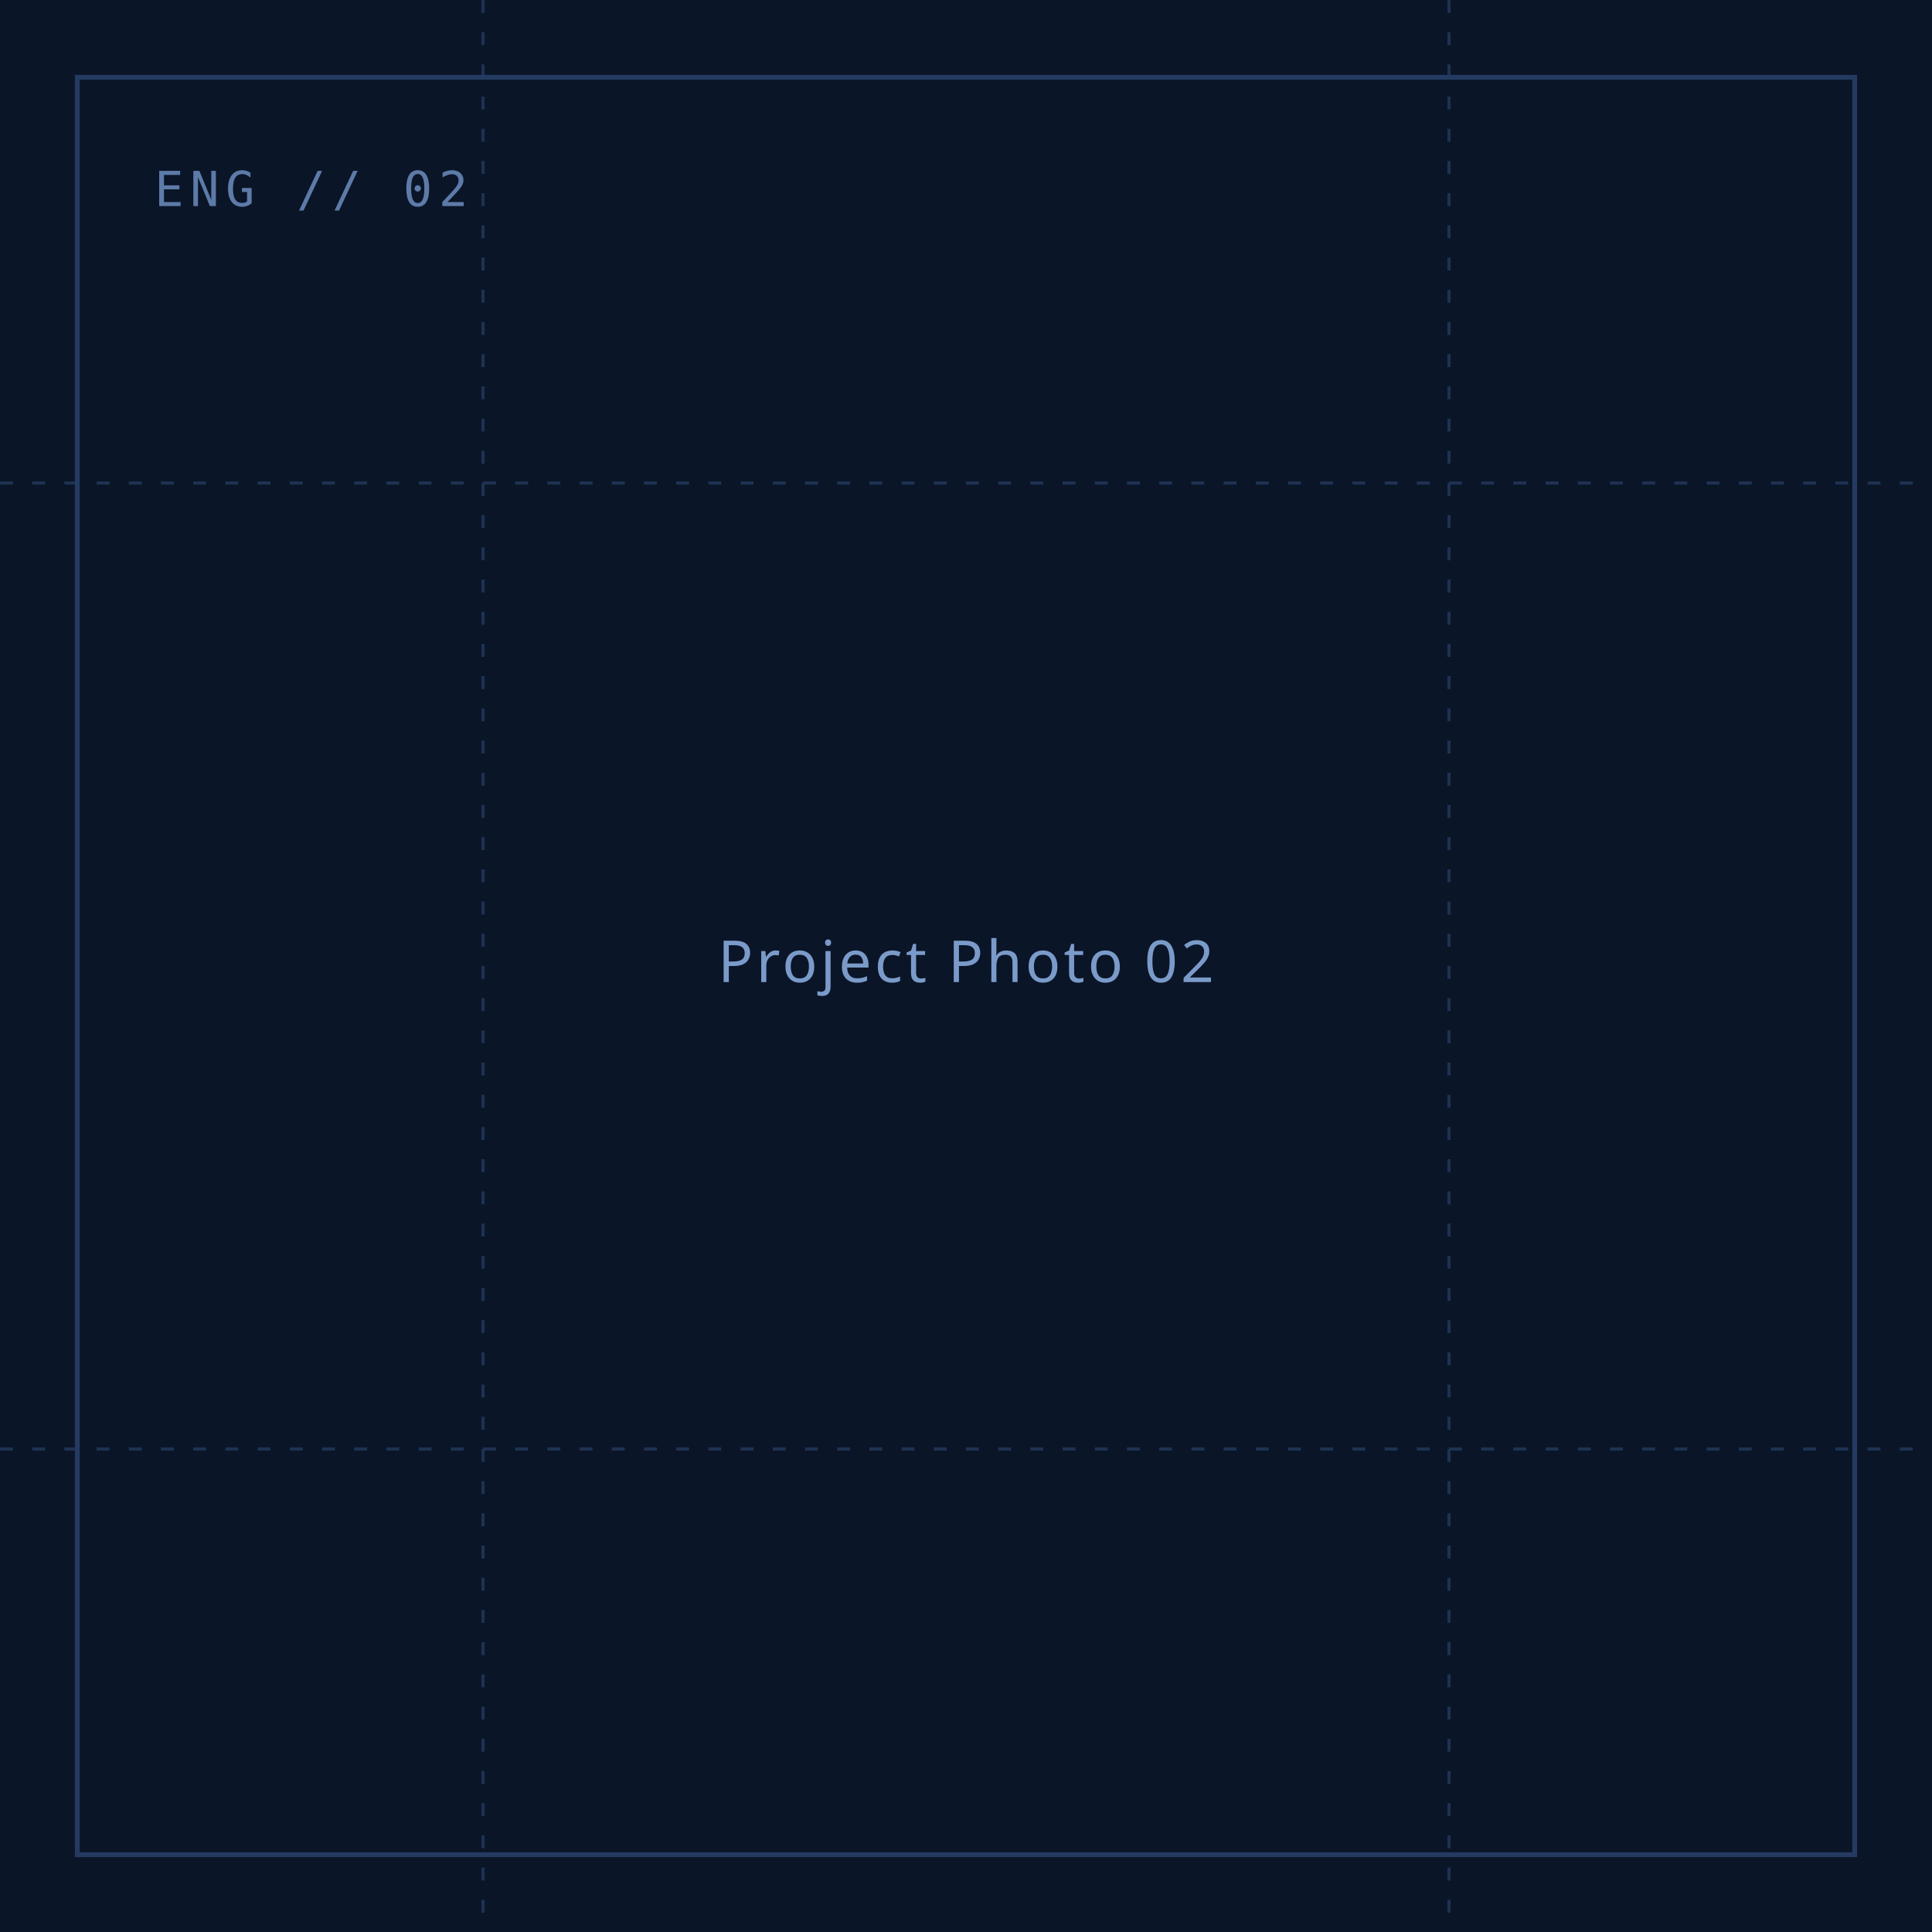
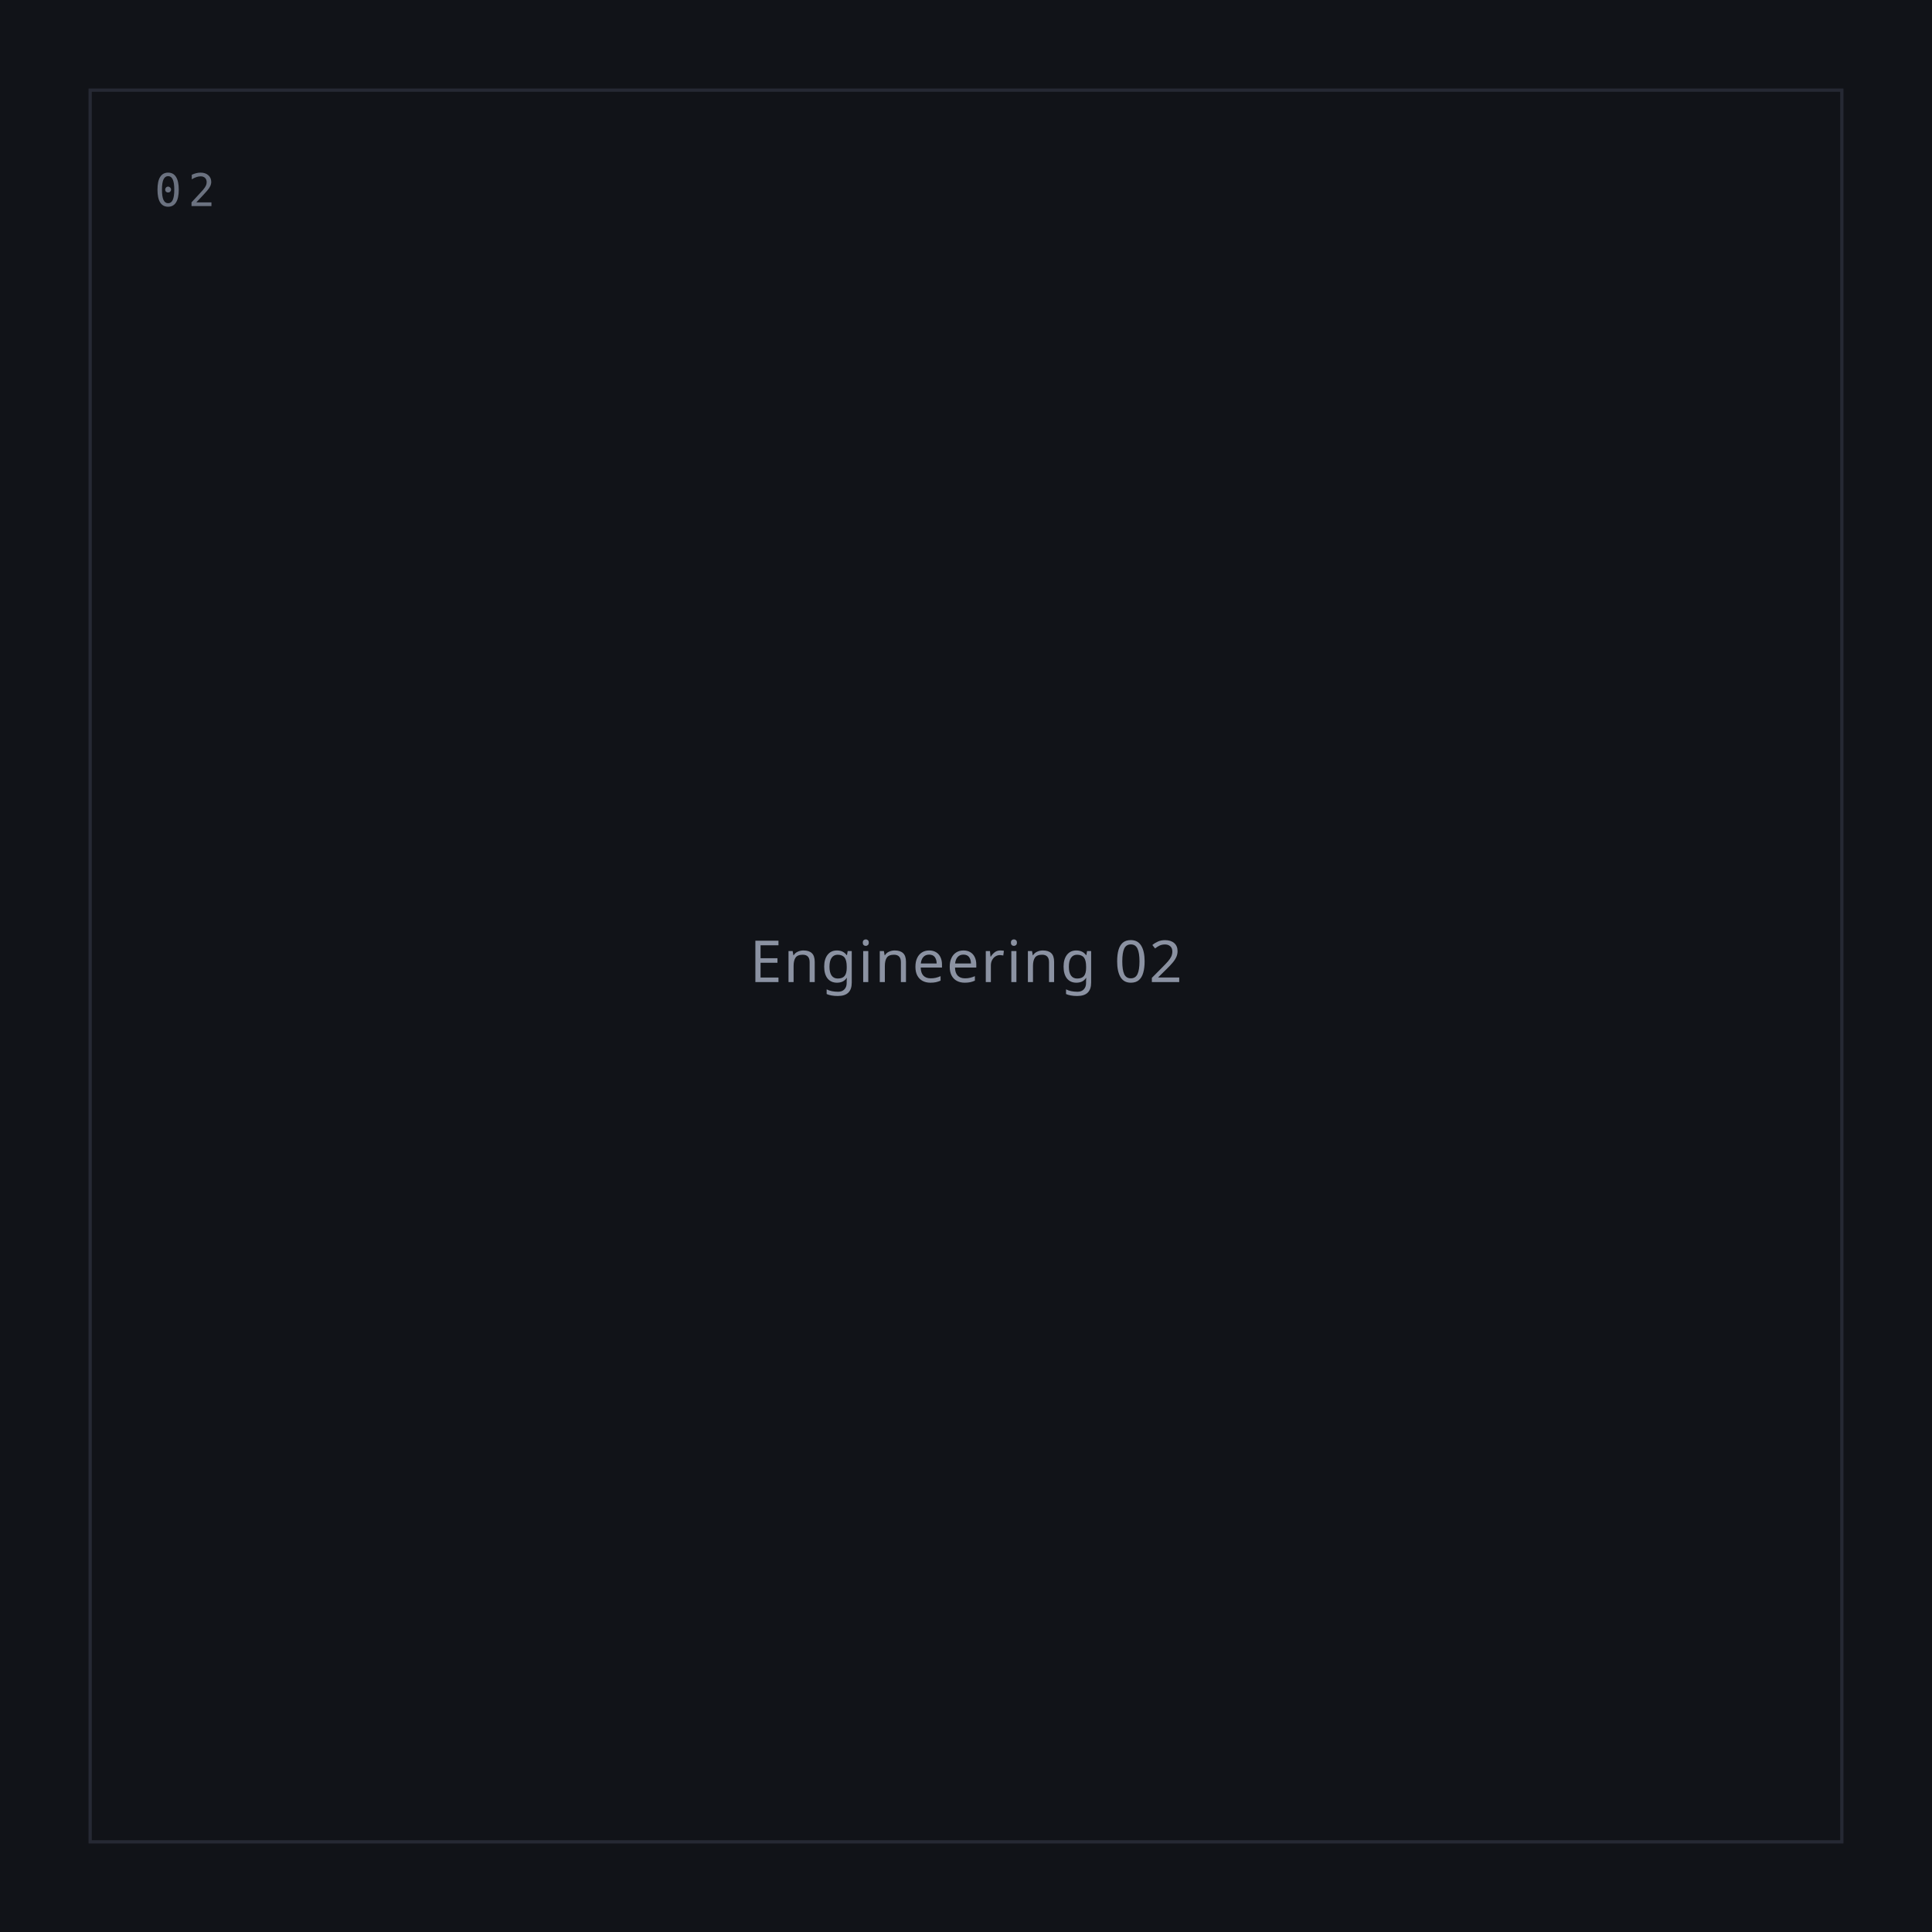
- <svg xmlns="http://www.w3.org/2000/svg" viewBox="0 0 600 600" width="100%" height="100%">
-   <rect width="600" height="600" fill="#0b1528" />
-   <line x1="0" y1="150" x2="600" y2="150" stroke="#1e3252" stroke-width="1" stroke-dasharray="4 6" />
-   <line x1="0" y1="450" x2="600" y2="450" stroke="#1e3252" stroke-width="1" stroke-dasharray="4 6" />
-   <line x1="150" y1="0" x2="150" y2="600" stroke="#1e3252" stroke-width="1" stroke-dasharray="4 6" />
-   <line x1="450" y1="0" x2="450" y2="600" stroke="#1e3252" stroke-width="1" stroke-dasharray="4 6" />
-   <rect x="24" y="24" width="552" height="552" fill="none" stroke="#243b61" stroke-width="1.5" />
-   <text x="48" y="64" fill="#5d7ba8" font-family="monospace" font-size="15" letter-spacing="2">ENG // 02</text>
-   <text x="300" y="305" fill="#7a9bc9" font-family="sans-serif" font-size="18" text-anchor="middle" letter-spacing="1">Project Photo 02</text>
+ <svg xmlns="http://www.w3.org/2000/svg" viewBox="0 0 600 600" width="600" height="600">
+   <rect width="600" height="600" fill="#111318" />
+   <rect x="28" y="28" width="544" height="544" fill="none" stroke="#262934" stroke-width="1" />
+   <text x="48" y="64" fill="#6b7280" font-family="monospace" font-size="14" letter-spacing="2">02</text>
+   <text x="300" y="305" fill="#8b92a2" font-family="sans-serif" font-size="18" text-anchor="middle" letter-spacing="0.5">Engineering 02</text>
</svg>
